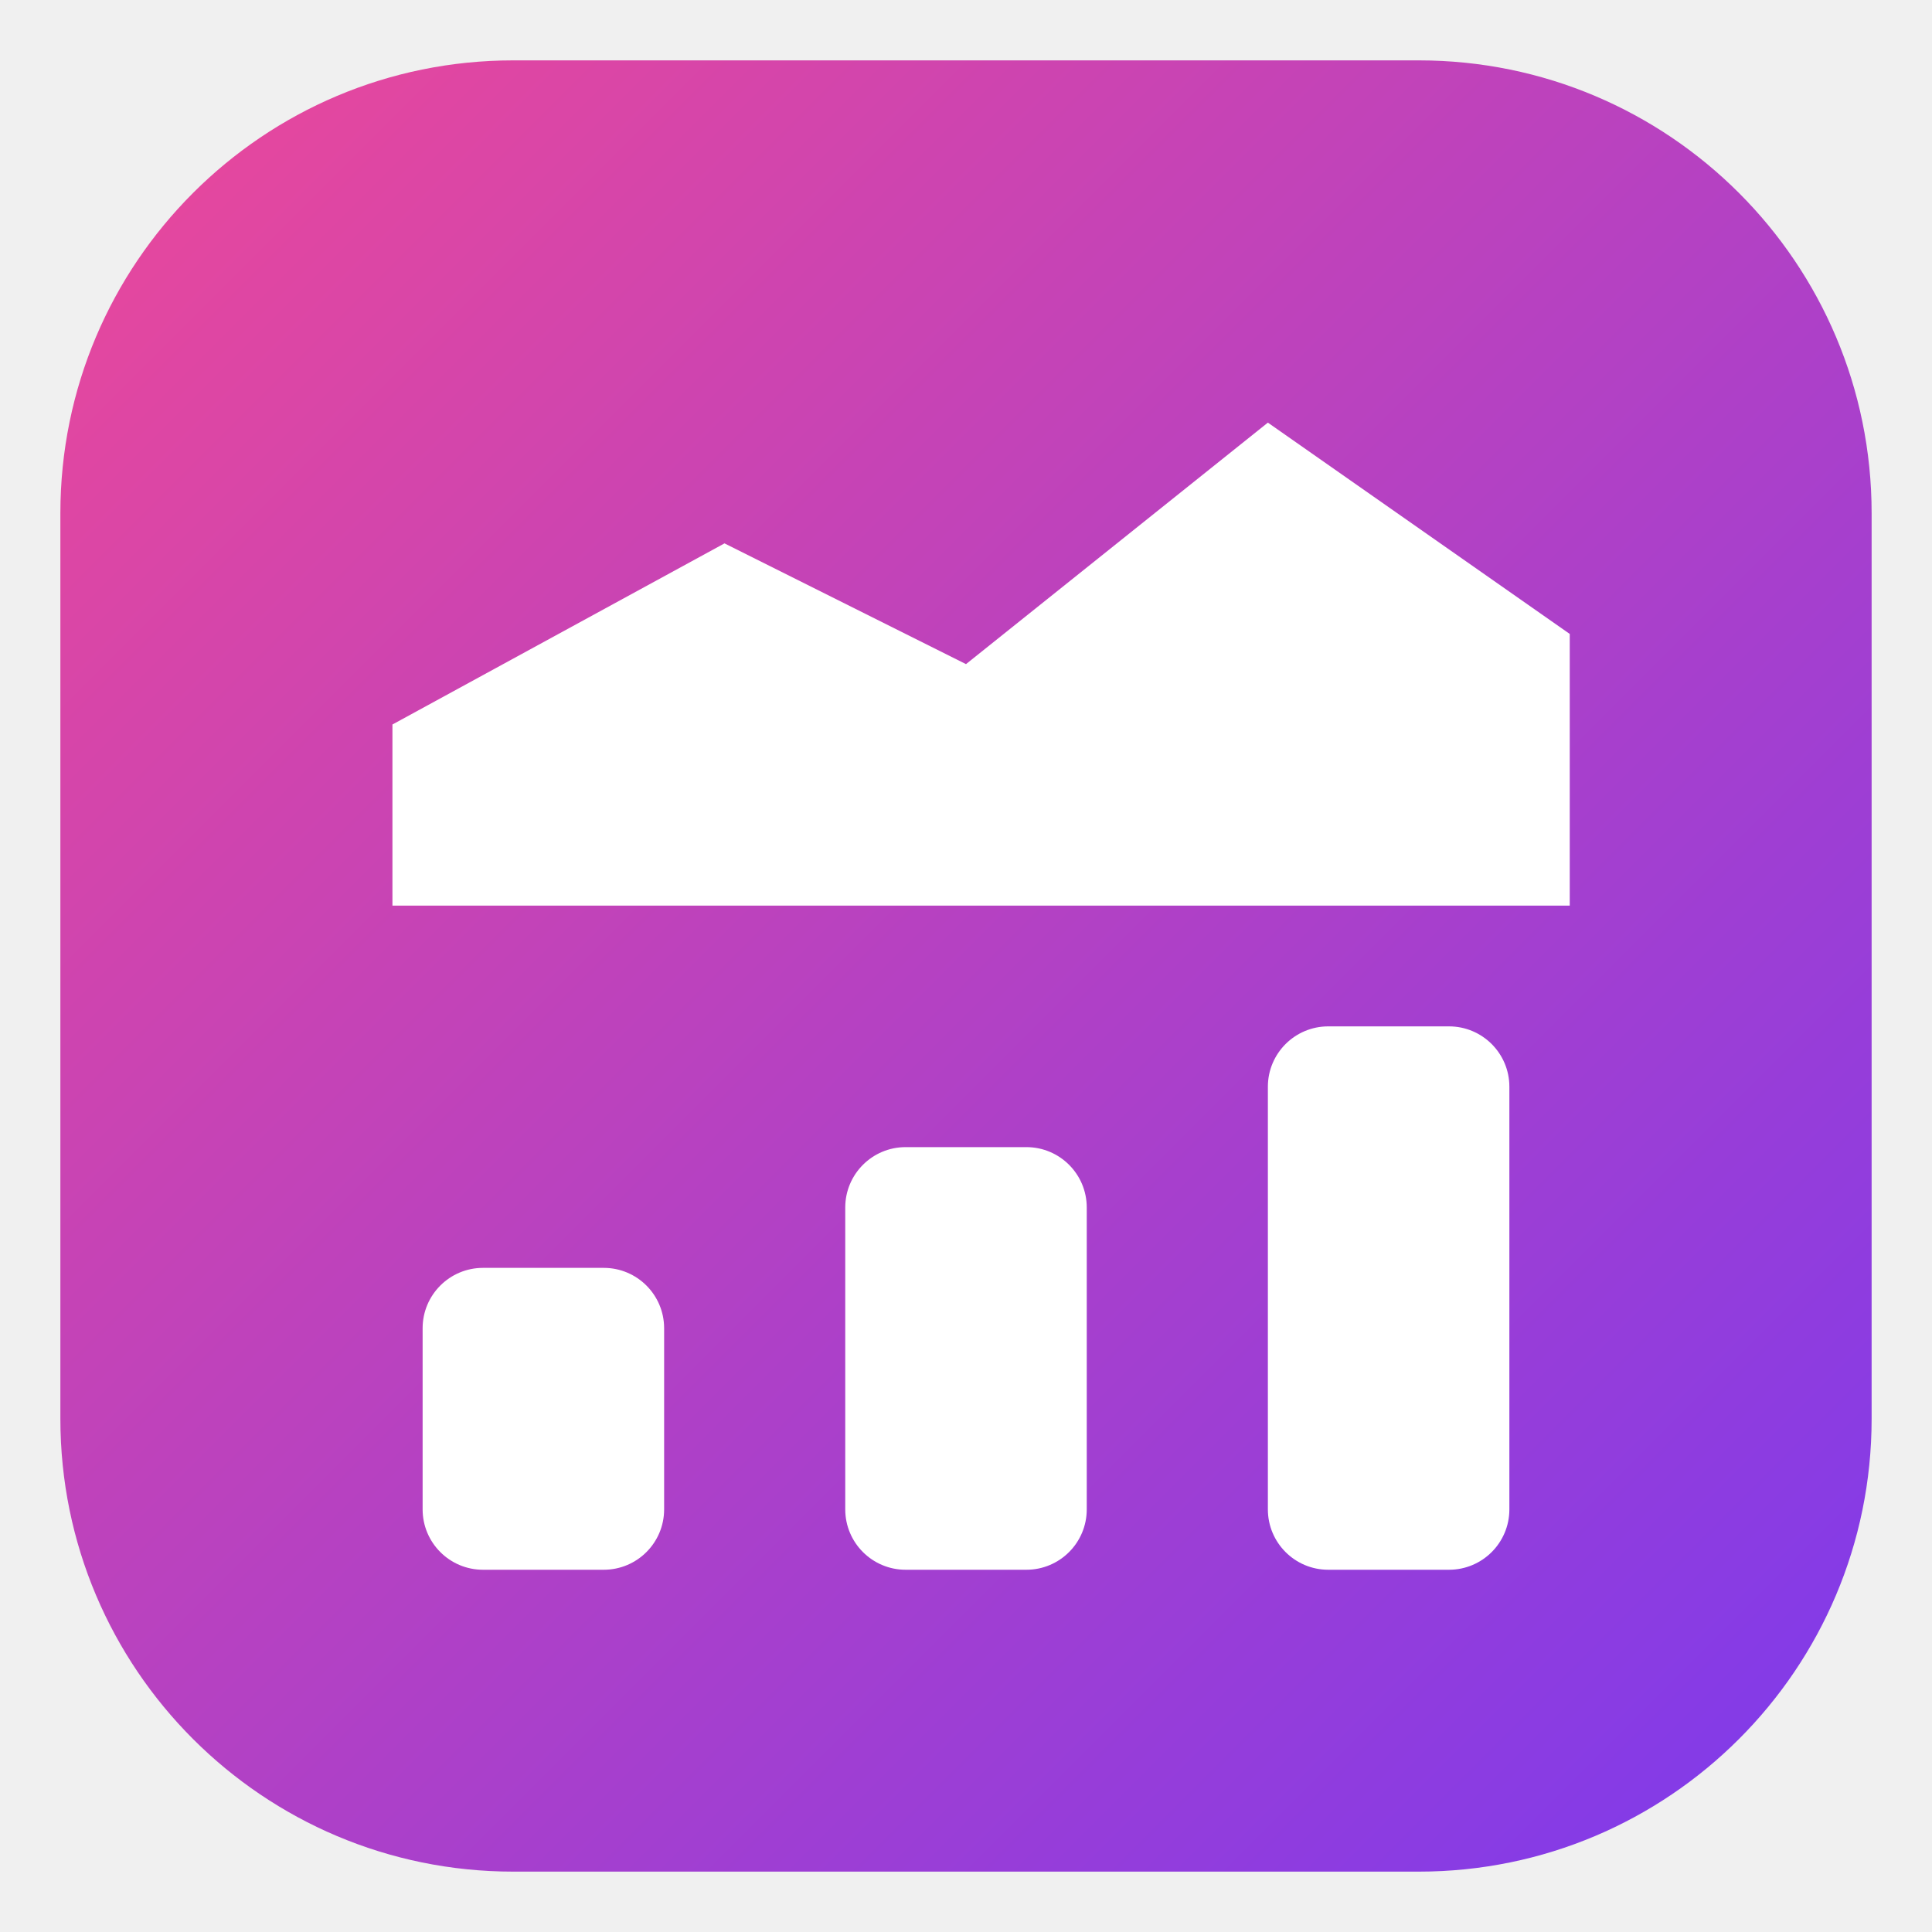
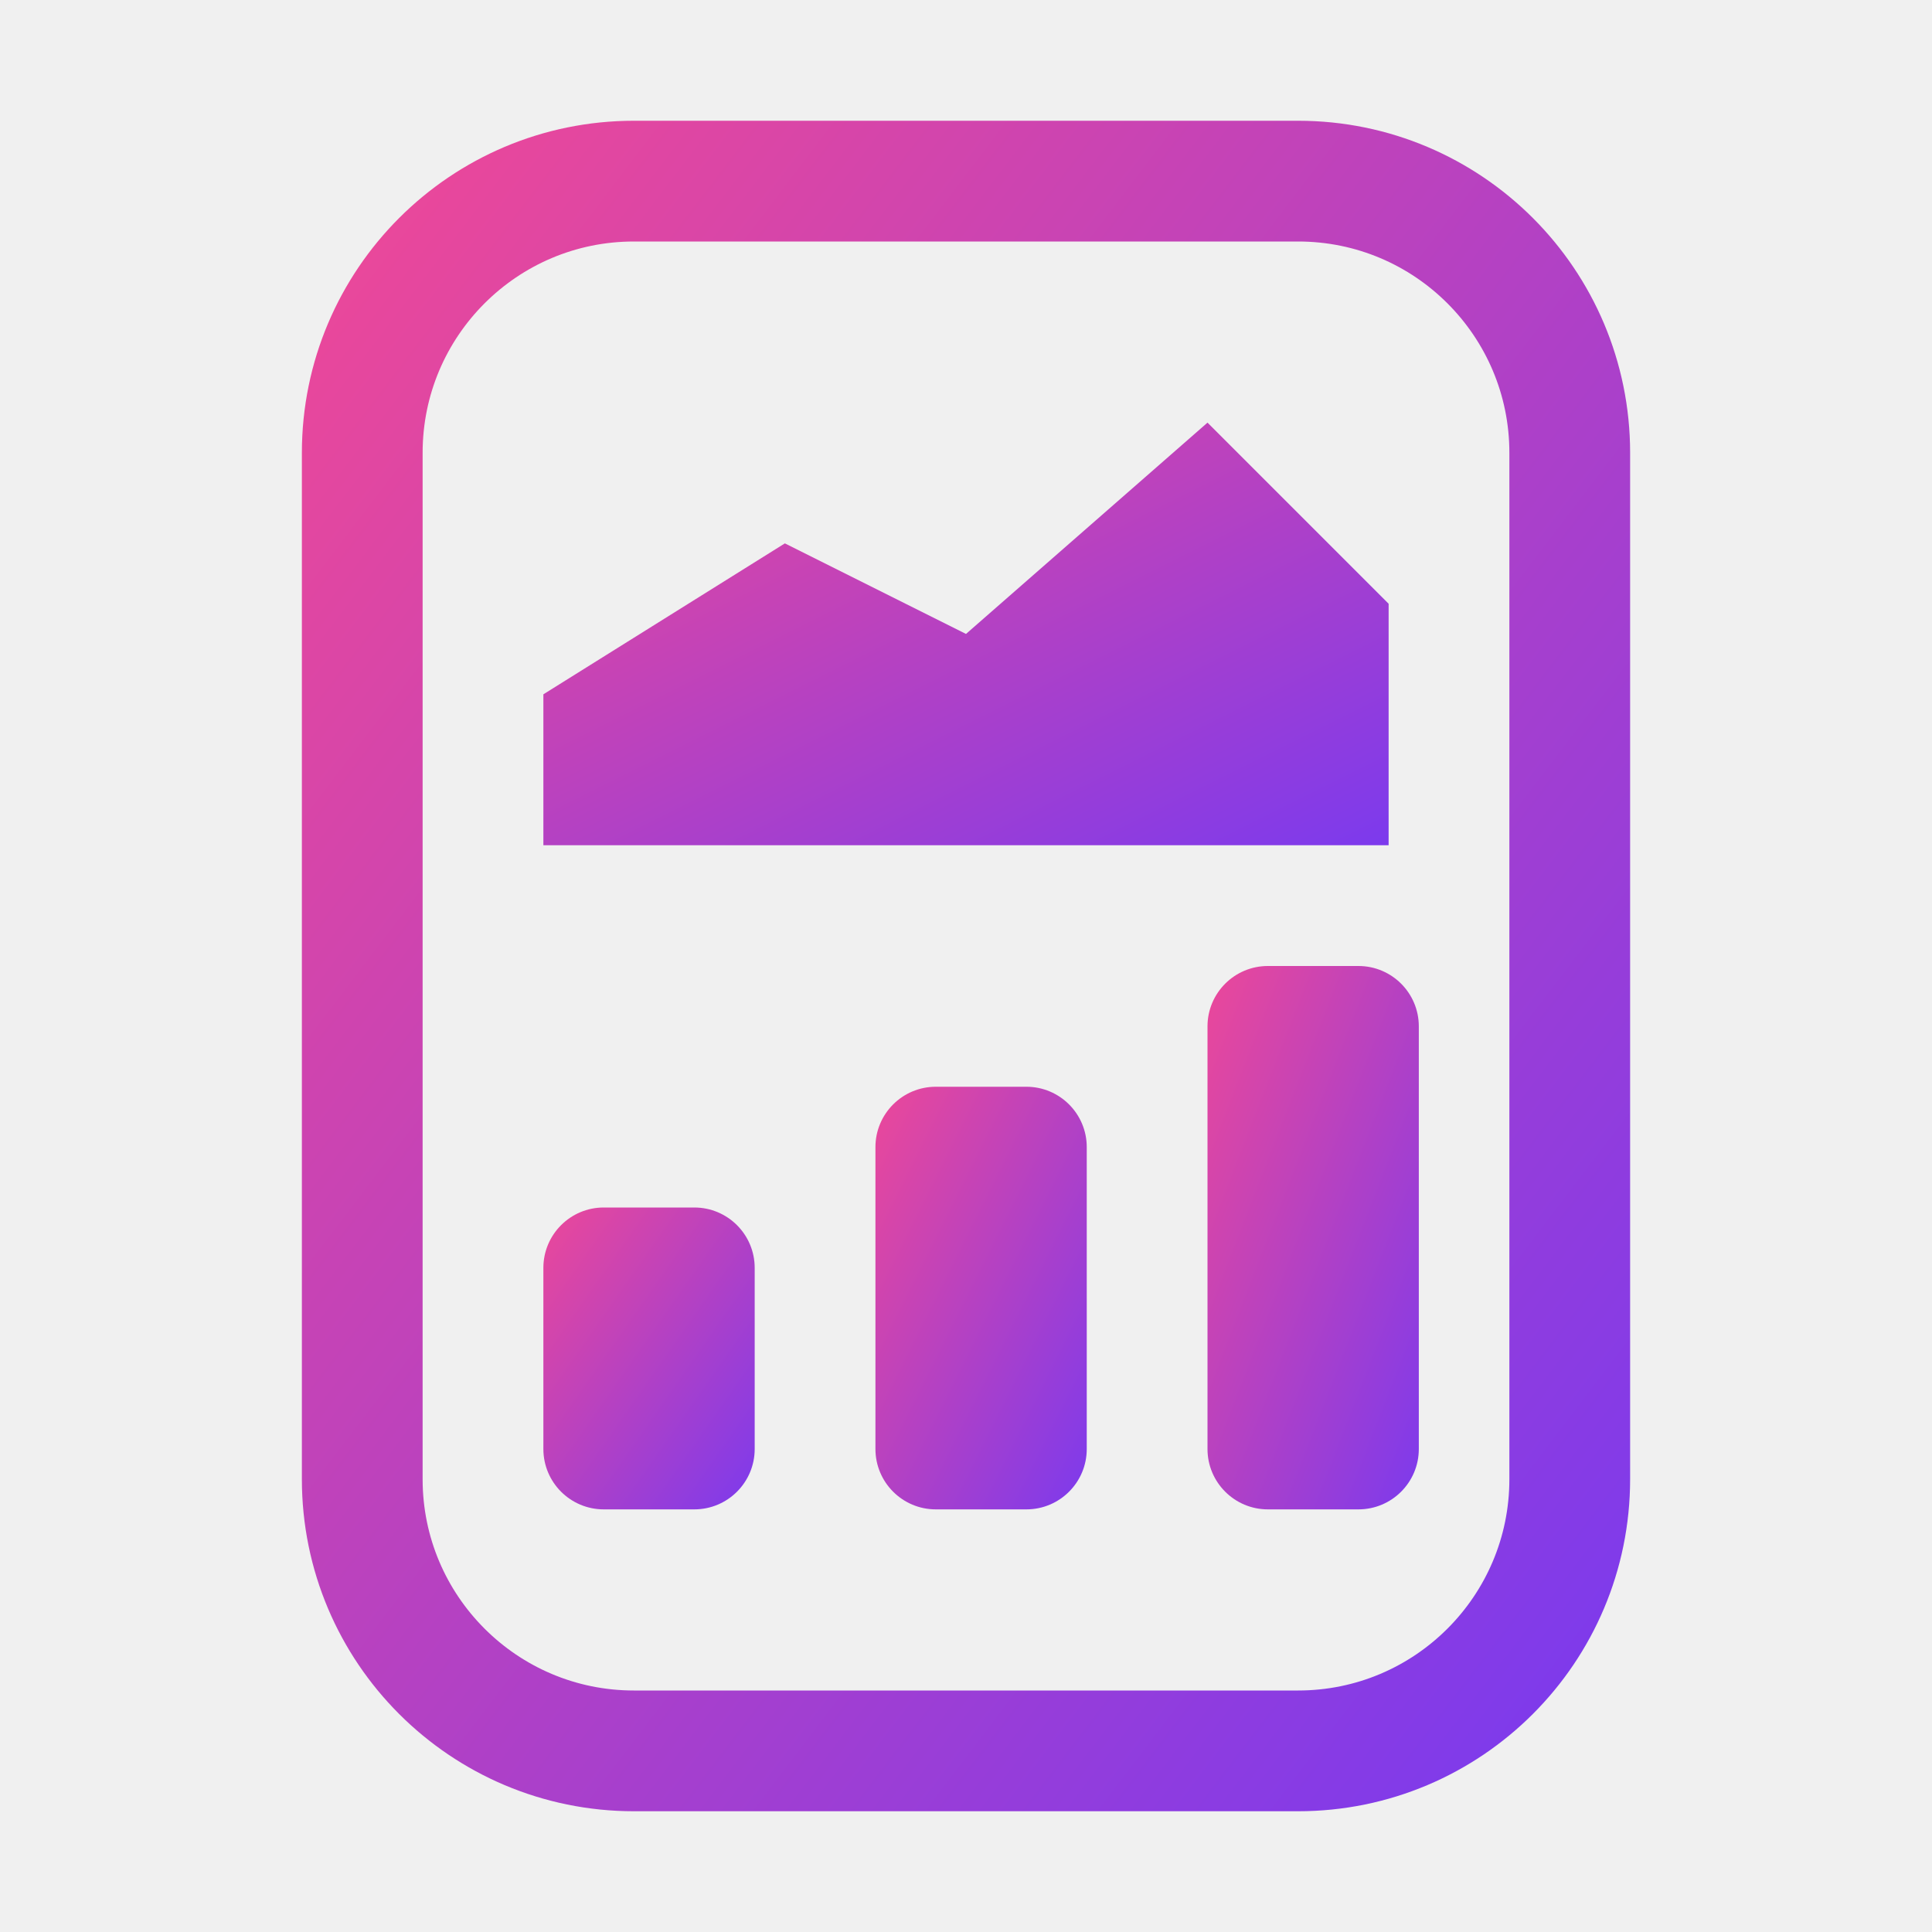
<svg xmlns="http://www.w3.org/2000/svg" viewBox="0 0 64 64">
  <defs>
    <linearGradient id="g" x1="0" y1="0" x2="1" y2="1">
      <stop offset="0" stop-color="#ec4899" />
      <stop offset="1" stop-color="#7c3aed" />
    </linearGradient>
  </defs>
-   <rect x="2" y="2" width="60" height="60" rx="15" fill="url(#g)" />
-   <path d="M13 30 L13 24 L24 18 L32 22 L42 14 L52 21 L52 30 Z" fill="#ffffff" />
-   <rect x="14" y="42" width="8" height="10" rx="2" fill="#ffffff" />
-   <rect x="28" y="38" width="8" height="14" rx="2" fill="#ffffff" />
-   <rect x="42" y="34" width="8" height="18" rx="2" fill="#ffffff" />
+   <rect x="12" y="6" width="40" height="52" rx="9" fill="none" stroke="url(#g)" stroke-width="4" />
+   <path d="M18 28 L18 23 L26 18 L32 21 L40 14 L46 20 L46 28 Z" fill="url(#g)" />
+   <rect x="18" y="40" width="7" height="10" rx="2" fill="url(#g)" />
+   <rect x="29" y="36" width="7" height="14" rx="2" fill="url(#g)" />
+   <rect x="40" y="32" width="7" height="18" rx="2" fill="url(#g)" />
</svg>
